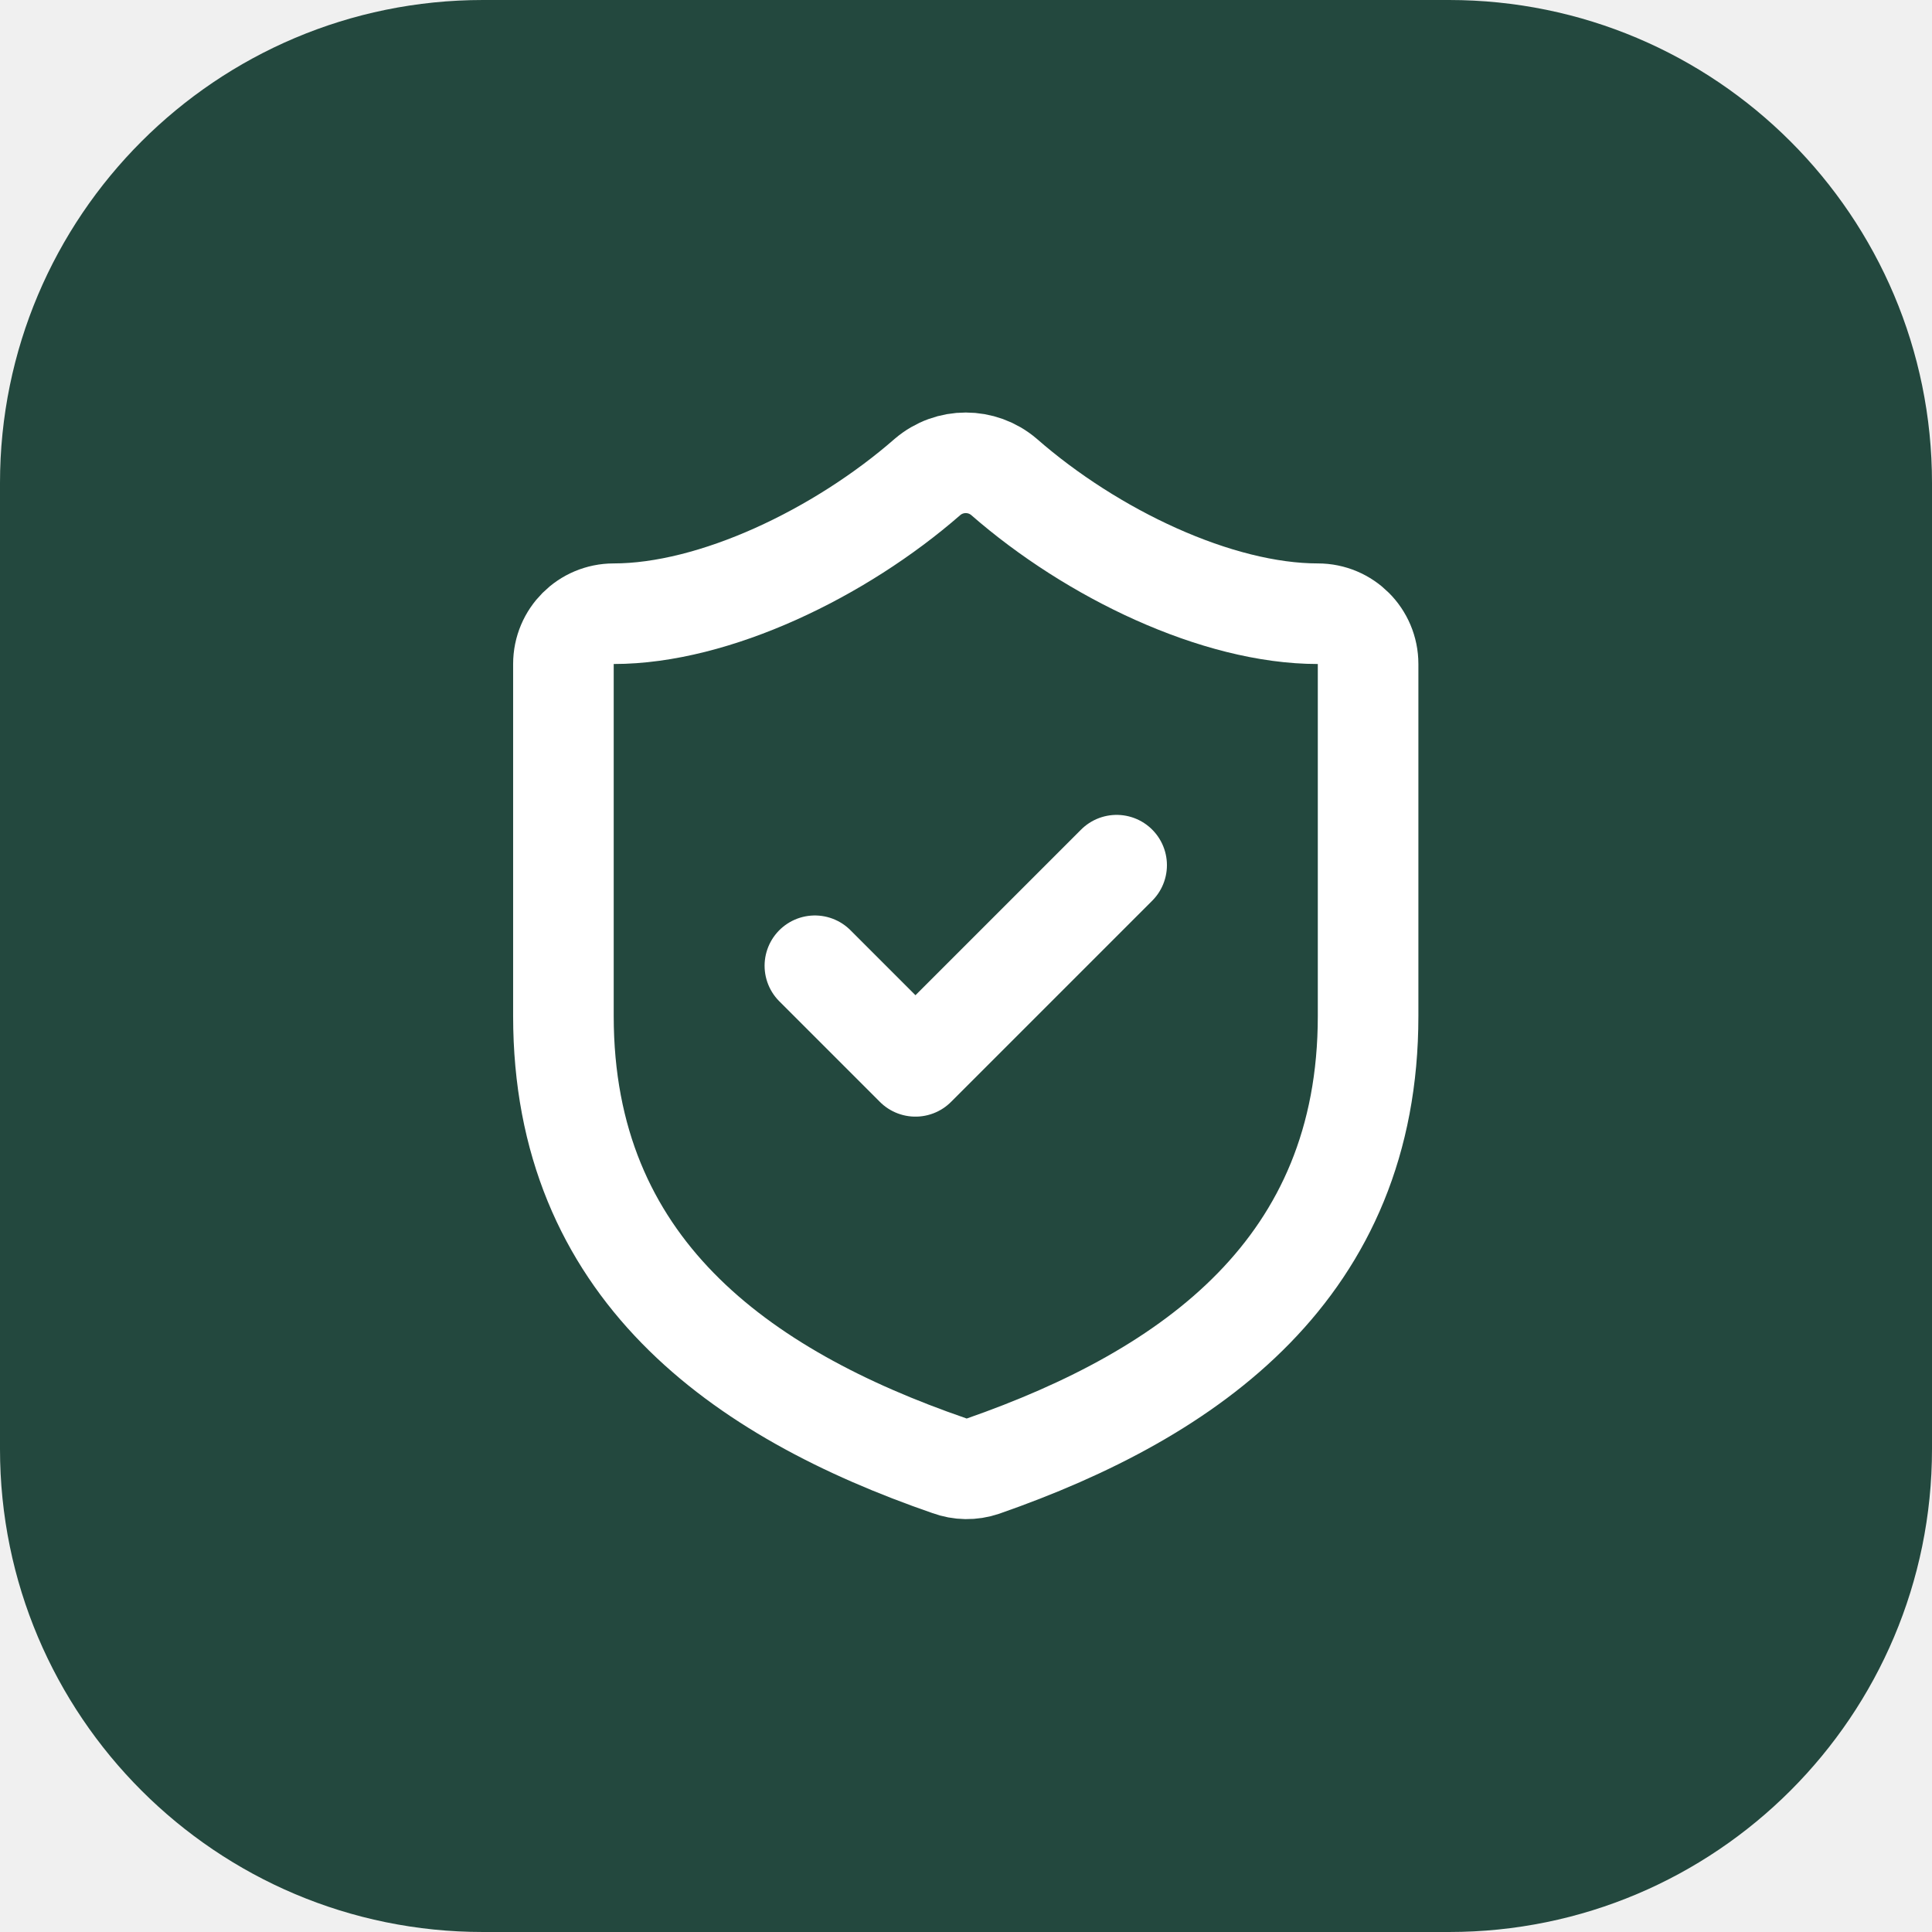
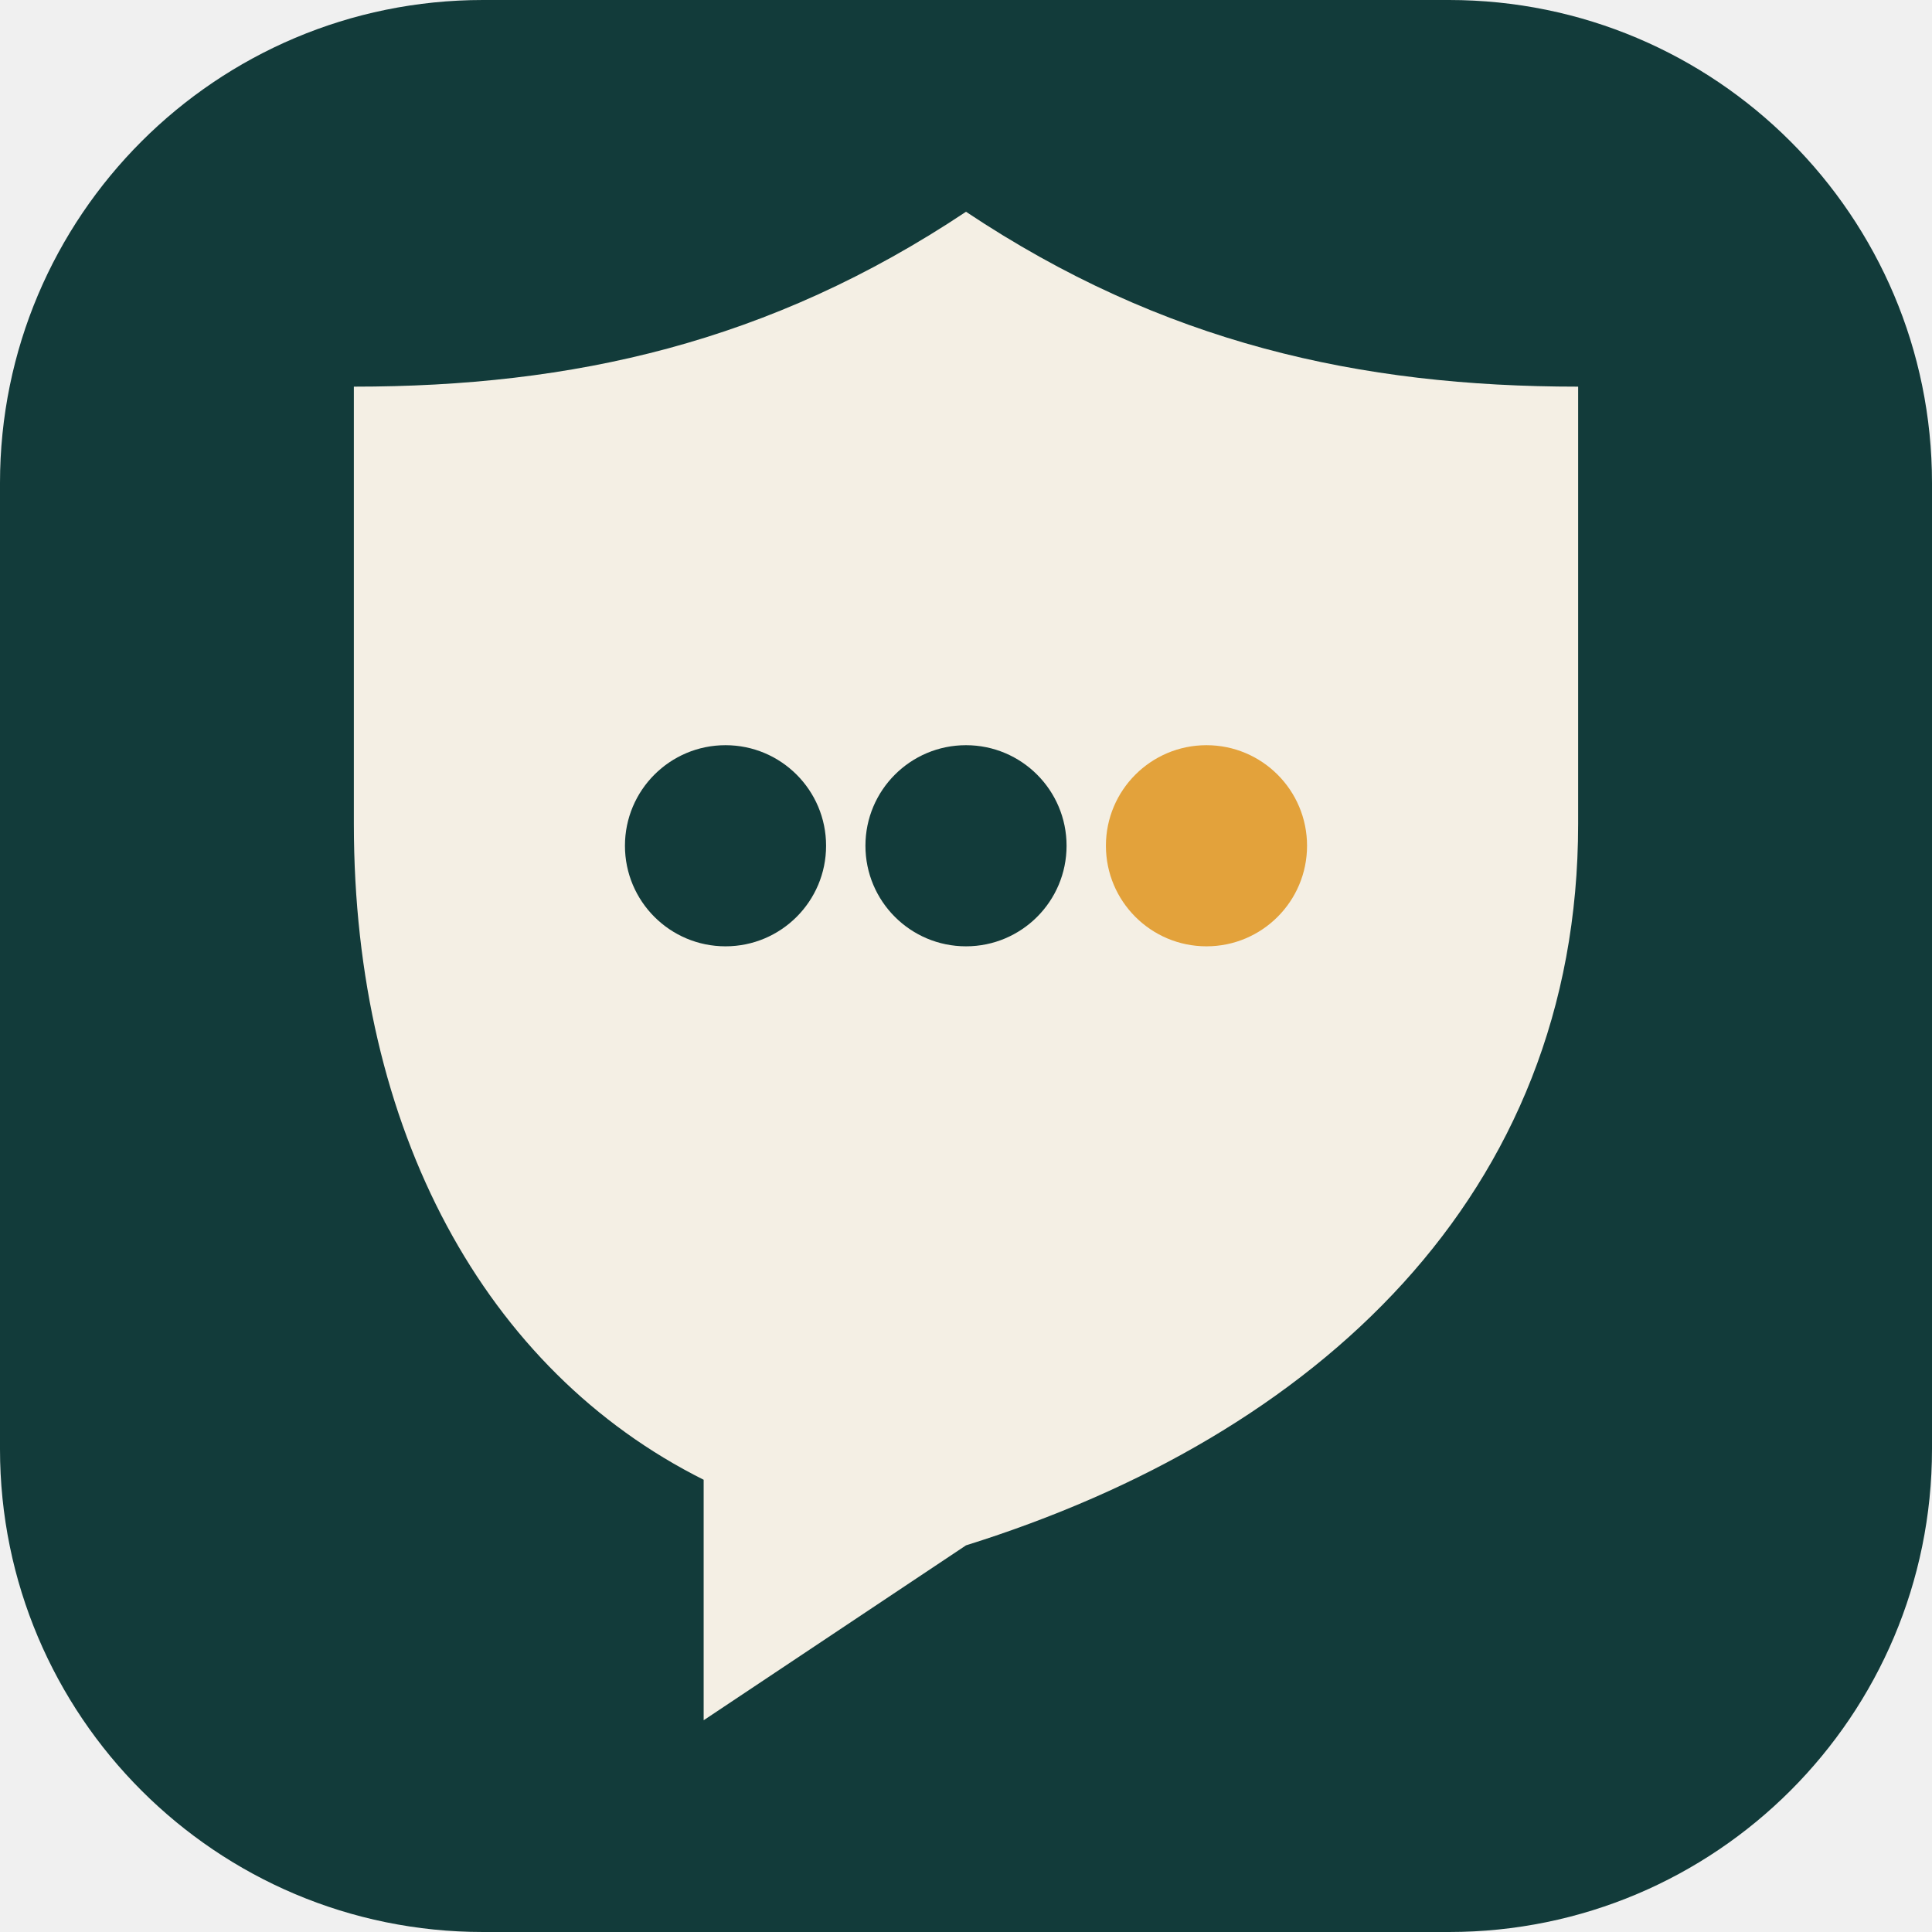
- <svg xmlns="http://www.w3.org/2000/svg" viewBox="0 0 32 32">
-   <rect width="32" height="32" rx="8" fill="#23483E" />
-   <g transform="translate(6 6) scale(.833)" fill="none" stroke="#fff" stroke-width="2" stroke-linecap="round" stroke-linejoin="round">
-     <path d="M20 13c0 5-3.5 7.5-7.66 8.95a1 1 0 0 1-.67-.01C7.5 20.5 4 18 4 13V6a1 1 0 0 1 1-1c2 0 4.5-1.2 6.24-2.72a1.17 1.17 0 0 1 1.52 0C14.51 3.81 17 5 19 5a1 1 0 0 1 1 1z" />
-     <path d="m9 12 2 2 4-4" />
+ <svg xmlns="http://www.w3.org/2000/svg" viewBox="16 16 76 76">
+   <rect x="16" y="16" width="76" height="76" rx="19" fill="#123B3A" />
+   <g transform="translate(54 54) scale(0.86) translate(-54 -58.5)">
+     <path d="M54 24c9 6 18 8 28 8v20c0 17-12 28-28 33l-12 8v-11C32 77 26 66 26 52V32c10 0 19-2 28-8z" fill="#F4EFE4" />
+     <circle cx="43" cy="53" r="4.6" fill="#123B3A" />
+     <circle cx="54" cy="53" r="4.6" fill="#123B3A" />
+     <circle cx="65" cy="53" r="4.6" fill="#E3A23B" />
  </g>
</svg>
